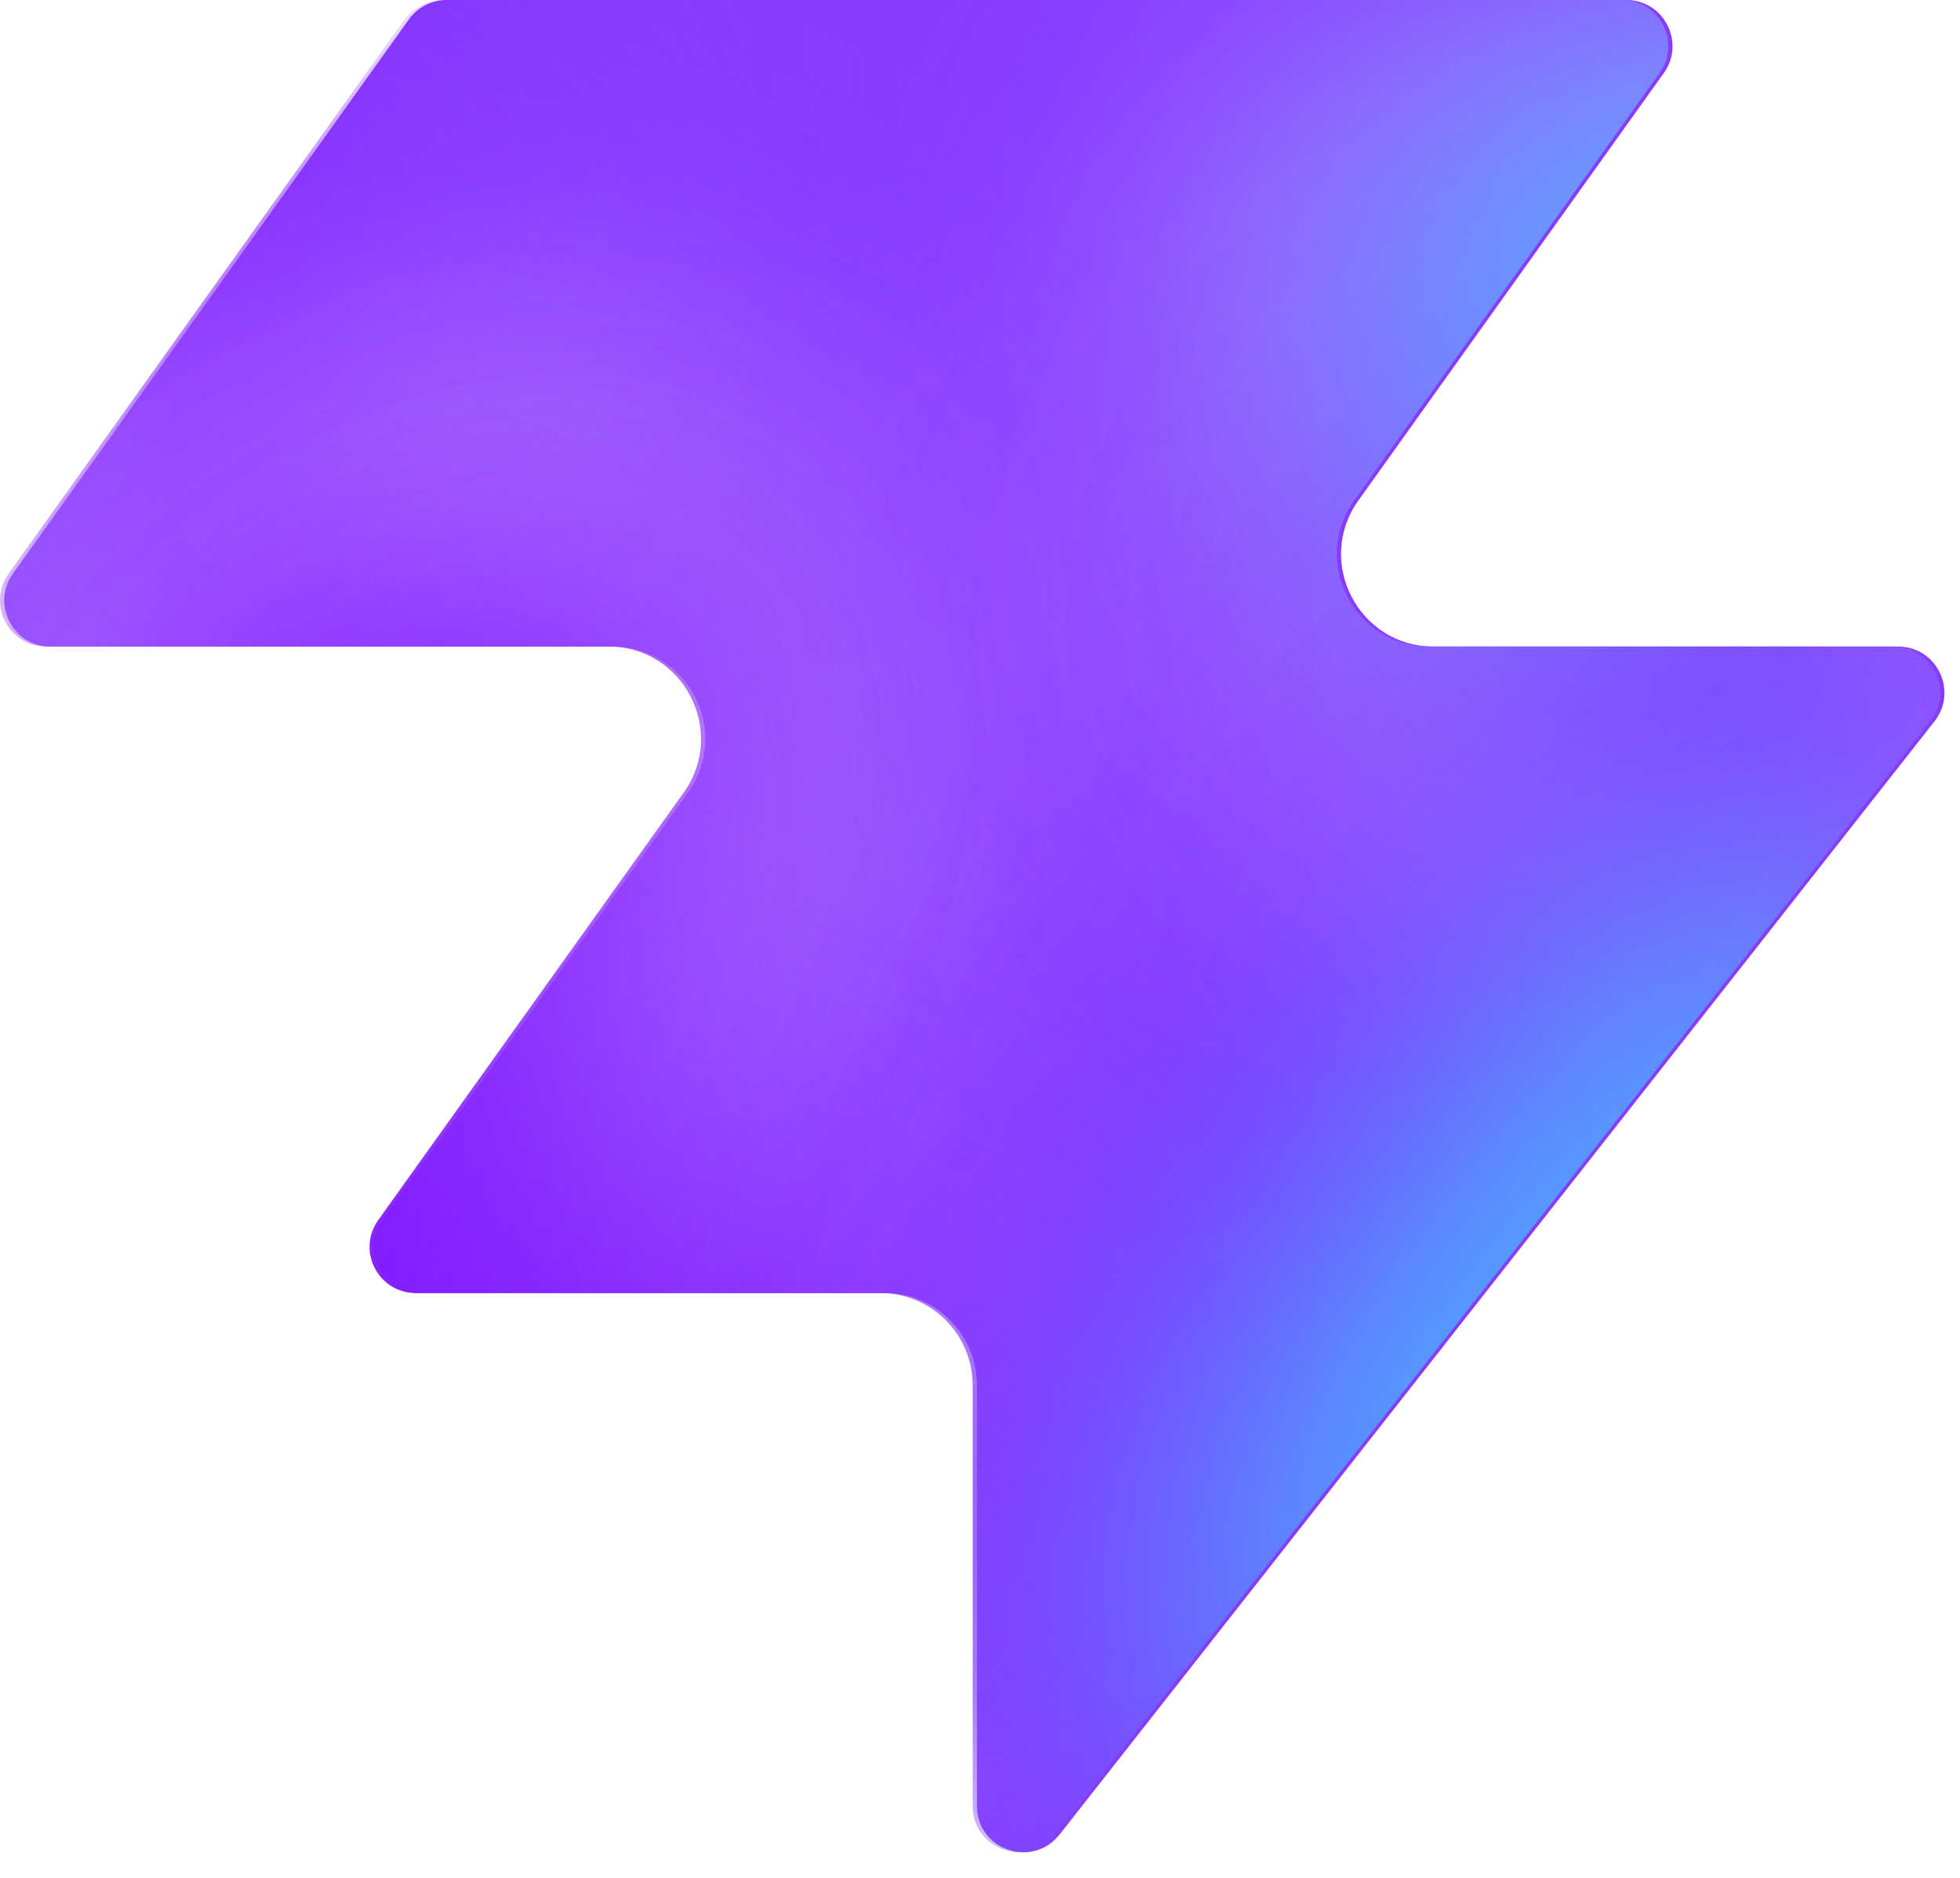
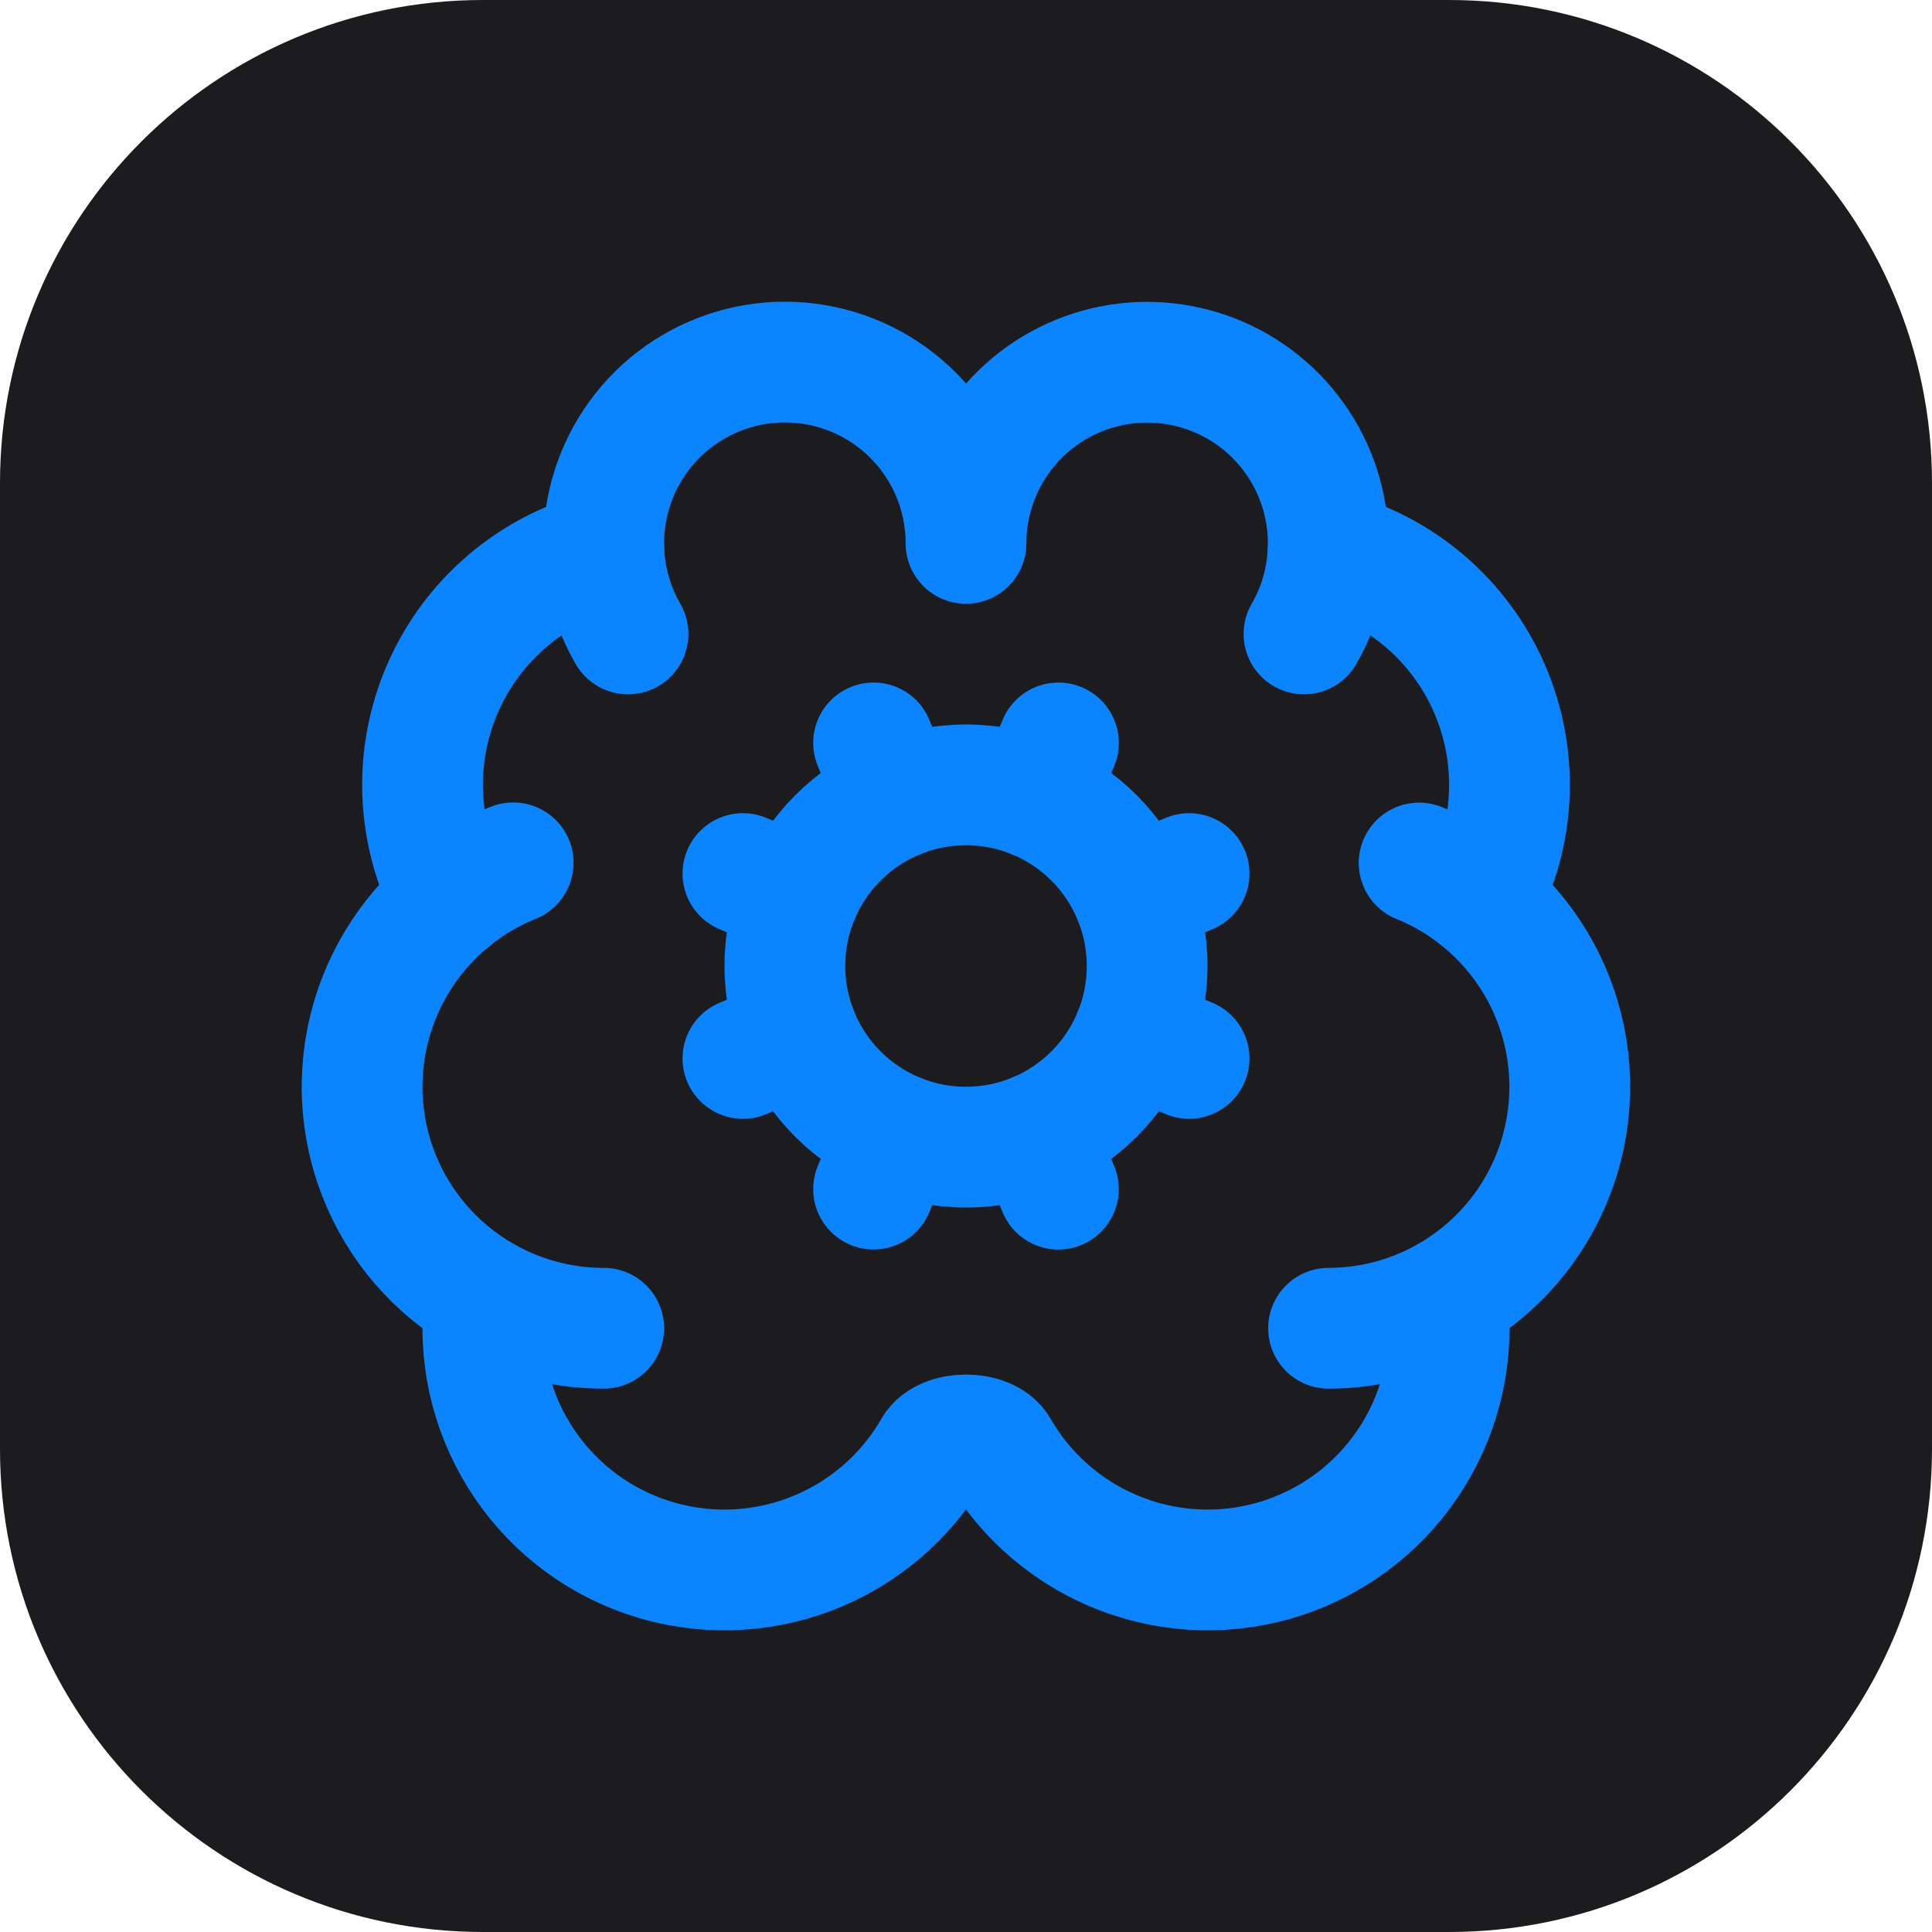
- <svg xmlns="http://www.w3.org/2000/svg" width="48" height="46" fill="none" viewBox="0 0 48 46">
-   <path fill="#863bff" d="M25.946 44.938c-.664.845-2.021.375-2.021-.698V33.937a2.26 2.26 0 0 0-2.262-2.262H10.287c-.92 0-1.456-1.04-.92-1.788l7.48-10.471c1.07-1.497 0-3.578-1.842-3.578H1.237c-.92 0-1.456-1.04-.92-1.788L10.013.474c.214-.297.556-.474.92-.474h28.894c.92 0 1.456 1.04.92 1.788l-7.48 10.471c-1.07 1.498 0 3.579 1.842 3.579h11.377c.943 0 1.473 1.088.89 1.83L25.947 44.94z" style="fill:#863bff;fill:color(display-p3 .525 .23 1);fill-opacity:1" />
-   <mask id="a" width="48" height="46" x="0" y="0" maskUnits="userSpaceOnUse" style="mask-type:alpha">
-     <path fill="#000" d="M25.842 44.938c-.664.844-2.021.375-2.021-.698V33.937a2.26 2.26 0 0 0-2.262-2.262H10.183c-.92 0-1.456-1.04-.92-1.788l7.48-10.471c1.07-1.498 0-3.579-1.842-3.579H1.133c-.92 0-1.456-1.04-.92-1.787L9.91.473c.214-.297.556-.474.92-.474h28.894c.92 0 1.456 1.04.92 1.788l-7.48 10.471c-1.07 1.498 0 3.578 1.842 3.578h11.377c.943 0 1.473 1.088.89 1.832L25.843 44.94z" style="fill:#000;fill-opacity:1" />
-   </mask>
-   <g mask="url(#a)">
-     <g filter="url(#b)">
-       <ellipse cx="5.508" cy="14.704" fill="#ede6ff" rx="5.508" ry="14.704" style="fill:#ede6ff;fill:color(display-p3 .927 .903 1);fill-opacity:1" transform="matrix(.00324 1 1 -.00324 -4.47 31.516)" />
-     </g>
-     <g filter="url(#c)">
-       <ellipse cx="10.399" cy="29.851" fill="#ede6ff" rx="10.399" ry="29.851" style="fill:#ede6ff;fill:color(display-p3 .927 .903 1);fill-opacity:1" transform="matrix(.00324 1 1 -.00324 -39.328 7.883)" />
-     </g>
-     <g filter="url(#d)">
-       <ellipse cx="5.508" cy="30.487" fill="#7e14ff" rx="5.508" ry="30.487" style="fill:#7e14ff;fill:color(display-p3 .492 .077 1);fill-opacity:1" transform="rotate(89.814 -25.913 -14.639)scale(1 -1)" />
-     </g>
-     <g filter="url(#e)">
-       <ellipse cx="5.508" cy="30.599" fill="#7e14ff" rx="5.508" ry="30.599" style="fill:#7e14ff;fill:color(display-p3 .492 .077 1);fill-opacity:1" transform="rotate(89.814 -32.644 -3.334)scale(1 -1)" />
-     </g>
-     <g filter="url(#f)">
-       <ellipse cx="5.508" cy="30.599" fill="#7e14ff" rx="5.508" ry="30.599" style="fill:#7e14ff;fill:color(display-p3 .492 .077 1);fill-opacity:1" transform="matrix(.00324 1 1 -.00324 -34.34 30.47)" />
-     </g>
-     <g filter="url(#g)">
-       <ellipse cx="14.072" cy="22.078" fill="#ede6ff" rx="14.072" ry="22.078" style="fill:#ede6ff;fill:color(display-p3 .927 .903 1);fill-opacity:1" transform="rotate(93.35 24.506 48.493)scale(-1 1)" />
-     </g>
-     <g filter="url(#h)">
-       <ellipse cx="3.47" cy="21.501" fill="#7e14ff" rx="3.47" ry="21.501" style="fill:#7e14ff;fill:color(display-p3 .492 .077 1);fill-opacity:1" transform="rotate(89.009 28.708 47.59)scale(-1 1)" />
-     </g>
-     <g filter="url(#i)">
-       <ellipse cx="3.47" cy="21.501" fill="#7e14ff" rx="3.47" ry="21.501" style="fill:#7e14ff;fill:color(display-p3 .492 .077 1);fill-opacity:1" transform="rotate(89.009 28.708 47.59)scale(-1 1)" />
-     </g>
-     <g filter="url(#j)">
-       <ellipse cx=".387" cy="8.972" fill="#7e14ff" rx="4.407" ry="29.108" style="fill:#7e14ff;fill:color(display-p3 .492 .077 1);fill-opacity:1" transform="rotate(39.51 .387 8.972)" />
-     </g>
-     <g filter="url(#k)">
-       <ellipse cx="47.523" cy="-6.092" fill="#7e14ff" rx="4.407" ry="29.108" style="fill:#7e14ff;fill:color(display-p3 .492 .077 1);fill-opacity:1" transform="rotate(37.892 47.523 -6.092)" />
-     </g>
-     <g filter="url(#l)">
-       <ellipse cx="41.412" cy="6.333" fill="#47bfff" rx="5.971" ry="9.665" style="fill:#47bfff;fill:color(display-p3 .28 .748 1);fill-opacity:1" transform="rotate(37.892 41.412 6.333)" />
-     </g>
-     <g filter="url(#m)">
-       <ellipse cx="-1.879" cy="38.332" fill="#7e14ff" rx="4.407" ry="29.108" style="fill:#7e14ff;fill:color(display-p3 .492 .077 1);fill-opacity:1" transform="rotate(37.892 -1.88 38.332)" />
-     </g>
-     <g filter="url(#n)">
-       <ellipse cx="-1.879" cy="38.332" fill="#7e14ff" rx="4.407" ry="29.108" style="fill:#7e14ff;fill:color(display-p3 .492 .077 1);fill-opacity:1" transform="rotate(37.892 -1.88 38.332)" />
-     </g>
-     <g filter="url(#o)">
-       <ellipse cx="35.651" cy="29.907" fill="#7e14ff" rx="4.407" ry="29.108" style="fill:#7e14ff;fill:color(display-p3 .492 .077 1);fill-opacity:1" transform="rotate(37.892 35.651 29.907)" />
-     </g>
-     <g filter="url(#p)">
-       <ellipse cx="38.418" cy="32.4" fill="#47bfff" rx="5.971" ry="15.297" style="fill:#47bfff;fill:color(display-p3 .28 .748 1);fill-opacity:1" transform="rotate(37.892 38.418 32.4)" />
-     </g>
+ <svg xmlns="http://www.w3.org/2000/svg" viewBox="0 0 32 32" fill="none">
+   <rect width="32" height="32" rx="8" fill="#1c1c1e" />
+   <g transform="translate(4 4)" stroke="#0a84ff" stroke-width="2" stroke-linecap="round" stroke-linejoin="round">
+     <path d="m10.852 14.772-.383.923" />
+     <path d="m10.852 9.228-.383-.923" />
+     <path d="m13.148 14.772.382.924" />
+     <path d="m13.531 8.305-.383.923" />
+     <path d="m14.772 10.852.923-.383" />
+     <path d="m14.772 13.148.923.383" />
+     <path d="M17.598 6.5A3 3 0 1 0 12 5a3 3 0 0 0-5.63-1.446 3 3 0 0 0-.368 1.571 4 4 0 0 0-2.525 5.771" />
+     <path d="M17.998 5.125a4 4 0 0 1 2.525 5.771" />
+     <path d="M19.505 10.294a4 4 0 0 1-1.5 7.706" />
+     <path d="M4.032 17.483A4 4 0 0 0 11.464 20c.18-.311.892-.311 1.072 0a4 4 0 0 0 7.432-2.516" />
+     <path d="M4.5 10.291A4 4 0 0 0 6 18" />
+     <path d="M6.002 5.125a3 3 0 0 0 .4 1.375" />
+     <path d="m9.228 10.852-.923-.383" />
+     <path d="m9.228 13.148-.923.383" />
+     <circle cx="12" cy="12" r="3" />
  </g>
-   <defs>
-     <filter id="b" width="60.045" height="41.654" x="-19.77" y="16.149" color-interpolation-filters="sRGB" filterUnits="userSpaceOnUse">
-       <feFlood flood-opacity="0" result="BackgroundImageFix" />
-       <feBlend in="SourceGraphic" in2="BackgroundImageFix" result="shape" />
-       <feGaussianBlur result="effect1_foregroundBlur_2002_17158" stdDeviation="7.659" />
-     </filter>
-     <filter id="c" width="90.34" height="51.437" x="-54.613" y="-7.533" color-interpolation-filters="sRGB" filterUnits="userSpaceOnUse">
-       <feFlood flood-opacity="0" result="BackgroundImageFix" />
-       <feBlend in="SourceGraphic" in2="BackgroundImageFix" result="shape" />
-       <feGaussianBlur result="effect1_foregroundBlur_2002_17158" stdDeviation="7.659" />
-     </filter>
-     <filter id="d" width="79.355" height="29.4" x="-49.64" y="2.03" color-interpolation-filters="sRGB" filterUnits="userSpaceOnUse">
-       <feFlood flood-opacity="0" result="BackgroundImageFix" />
-       <feBlend in="SourceGraphic" in2="BackgroundImageFix" result="shape" />
-       <feGaussianBlur result="effect1_foregroundBlur_2002_17158" stdDeviation="4.596" />
-     </filter>
-     <filter id="e" width="79.579" height="29.4" x="-45.045" y="20.029" color-interpolation-filters="sRGB" filterUnits="userSpaceOnUse">
-       <feFlood flood-opacity="0" result="BackgroundImageFix" />
-       <feBlend in="SourceGraphic" in2="BackgroundImageFix" result="shape" />
-       <feGaussianBlur result="effect1_foregroundBlur_2002_17158" stdDeviation="4.596" />
-     </filter>
-     <filter id="f" width="79.579" height="29.4" x="-43.513" y="21.178" color-interpolation-filters="sRGB" filterUnits="userSpaceOnUse">
-       <feFlood flood-opacity="0" result="BackgroundImageFix" />
-       <feBlend in="SourceGraphic" in2="BackgroundImageFix" result="shape" />
-       <feGaussianBlur result="effect1_foregroundBlur_2002_17158" stdDeviation="4.596" />
-     </filter>
-     <filter id="g" width="74.749" height="58.852" x="15.756" y="-17.901" color-interpolation-filters="sRGB" filterUnits="userSpaceOnUse">
-       <feFlood flood-opacity="0" result="BackgroundImageFix" />
-       <feBlend in="SourceGraphic" in2="BackgroundImageFix" result="shape" />
-       <feGaussianBlur result="effect1_foregroundBlur_2002_17158" stdDeviation="7.659" />
-     </filter>
-     <filter id="h" width="61.377" height="25.362" x="23.548" y="2.284" color-interpolation-filters="sRGB" filterUnits="userSpaceOnUse">
-       <feFlood flood-opacity="0" result="BackgroundImageFix" />
-       <feBlend in="SourceGraphic" in2="BackgroundImageFix" result="shape" />
-       <feGaussianBlur result="effect1_foregroundBlur_2002_17158" stdDeviation="4.596" />
-     </filter>
-     <filter id="i" width="61.377" height="25.362" x="23.548" y="2.284" color-interpolation-filters="sRGB" filterUnits="userSpaceOnUse">
-       <feFlood flood-opacity="0" result="BackgroundImageFix" />
-       <feBlend in="SourceGraphic" in2="BackgroundImageFix" result="shape" />
-       <feGaussianBlur result="effect1_foregroundBlur_2002_17158" stdDeviation="4.596" />
-     </filter>
-     <filter id="j" width="56.045" height="63.649" x="-27.636" y="-22.853" color-interpolation-filters="sRGB" filterUnits="userSpaceOnUse">
-       <feFlood flood-opacity="0" result="BackgroundImageFix" />
-       <feBlend in="SourceGraphic" in2="BackgroundImageFix" result="shape" />
-       <feGaussianBlur result="effect1_foregroundBlur_2002_17158" stdDeviation="4.596" />
-     </filter>
-     <filter id="k" width="54.814" height="64.646" x="20.116" y="-38.415" color-interpolation-filters="sRGB" filterUnits="userSpaceOnUse">
-       <feFlood flood-opacity="0" result="BackgroundImageFix" />
-       <feBlend in="SourceGraphic" in2="BackgroundImageFix" result="shape" />
-       <feGaussianBlur result="effect1_foregroundBlur_2002_17158" stdDeviation="4.596" />
-     </filter>
-     <filter id="l" width="33.541" height="35.313" x="24.641" y="-11.323" color-interpolation-filters="sRGB" filterUnits="userSpaceOnUse">
-       <feFlood flood-opacity="0" result="BackgroundImageFix" />
-       <feBlend in="SourceGraphic" in2="BackgroundImageFix" result="shape" />
-       <feGaussianBlur result="effect1_foregroundBlur_2002_17158" stdDeviation="4.596" />
-     </filter>
-     <filter id="m" width="54.814" height="64.646" x="-29.286" y="6.009" color-interpolation-filters="sRGB" filterUnits="userSpaceOnUse">
-       <feFlood flood-opacity="0" result="BackgroundImageFix" />
-       <feBlend in="SourceGraphic" in2="BackgroundImageFix" result="shape" />
-       <feGaussianBlur result="effect1_foregroundBlur_2002_17158" stdDeviation="4.596" />
-     </filter>
-     <filter id="n" width="54.814" height="64.646" x="-29.286" y="6.009" color-interpolation-filters="sRGB" filterUnits="userSpaceOnUse">
-       <feFlood flood-opacity="0" result="BackgroundImageFix" />
-       <feBlend in="SourceGraphic" in2="BackgroundImageFix" result="shape" />
-       <feGaussianBlur result="effect1_foregroundBlur_2002_17158" stdDeviation="4.596" />
-     </filter>
-     <filter id="o" width="54.814" height="64.646" x="8.244" y="-2.416" color-interpolation-filters="sRGB" filterUnits="userSpaceOnUse">
-       <feFlood flood-opacity="0" result="BackgroundImageFix" />
-       <feBlend in="SourceGraphic" in2="BackgroundImageFix" result="shape" />
-       <feGaussianBlur result="effect1_foregroundBlur_2002_17158" stdDeviation="4.596" />
-     </filter>
-     <filter id="p" width="39.409" height="43.623" x="18.713" y="10.588" color-interpolation-filters="sRGB" filterUnits="userSpaceOnUse">
-       <feFlood flood-opacity="0" result="BackgroundImageFix" />
-       <feBlend in="SourceGraphic" in2="BackgroundImageFix" result="shape" />
-       <feGaussianBlur result="effect1_foregroundBlur_2002_17158" stdDeviation="4.596" />
-     </filter>
-   </defs>
</svg>
